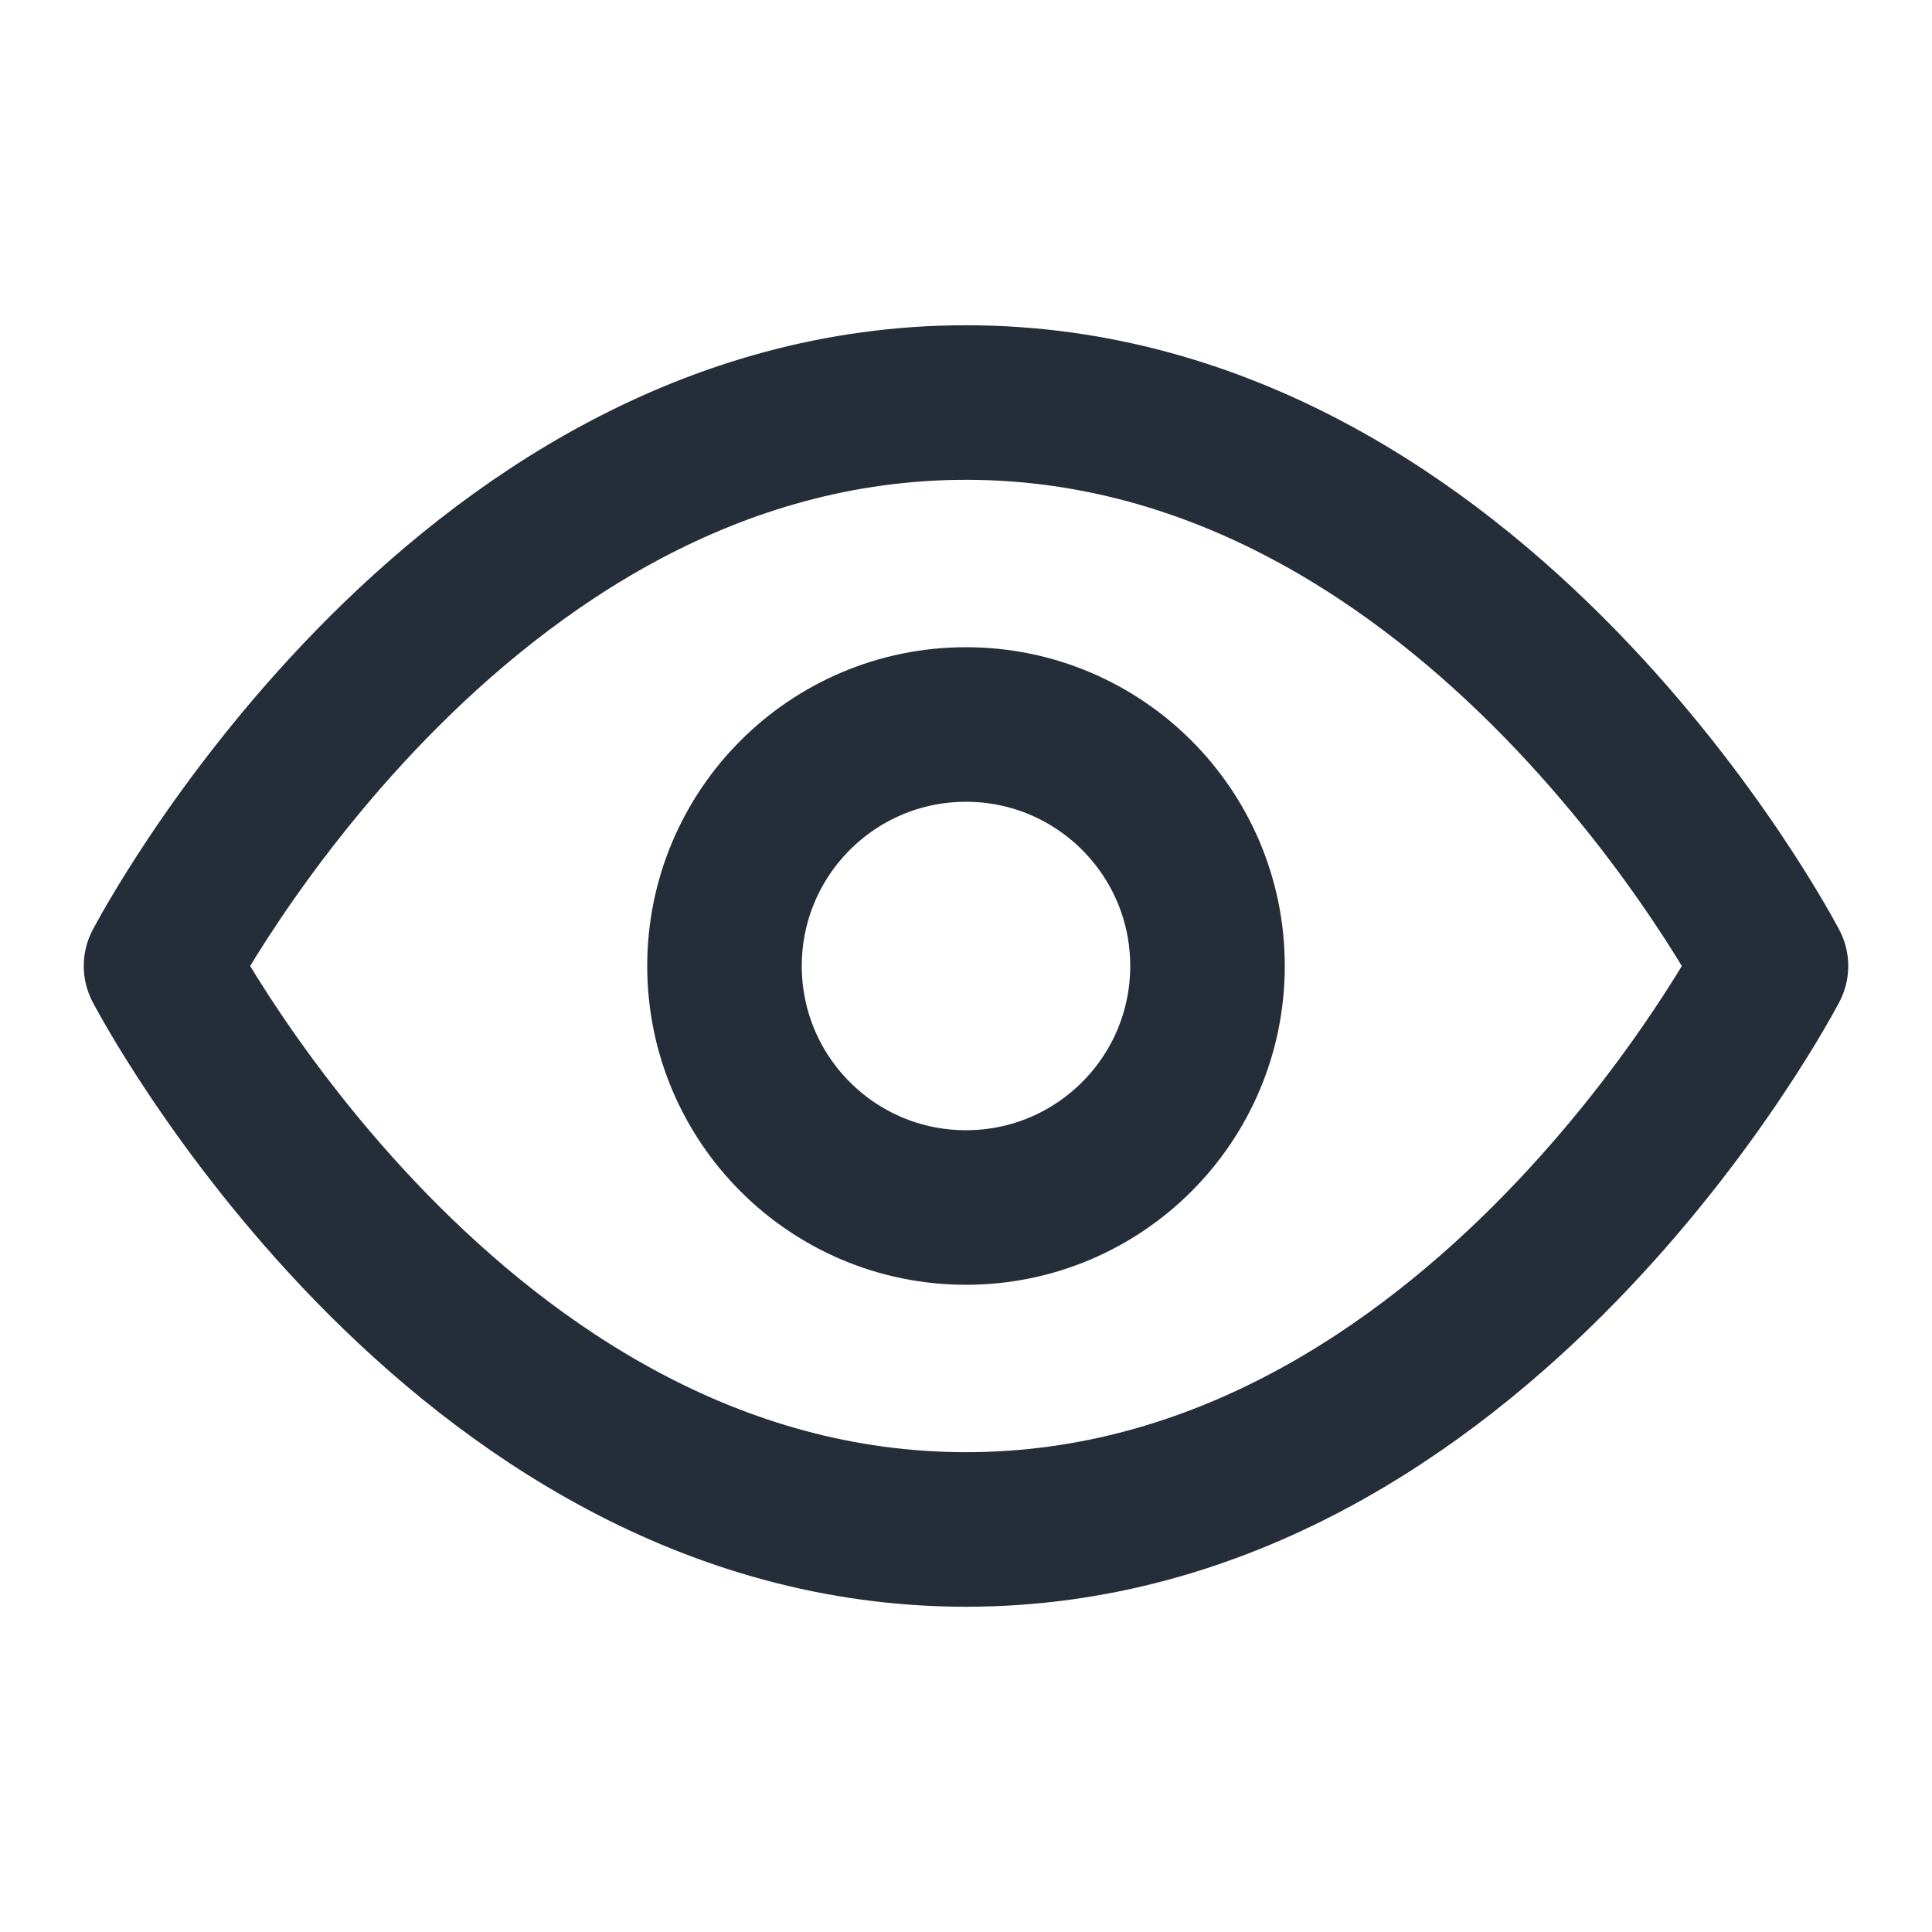
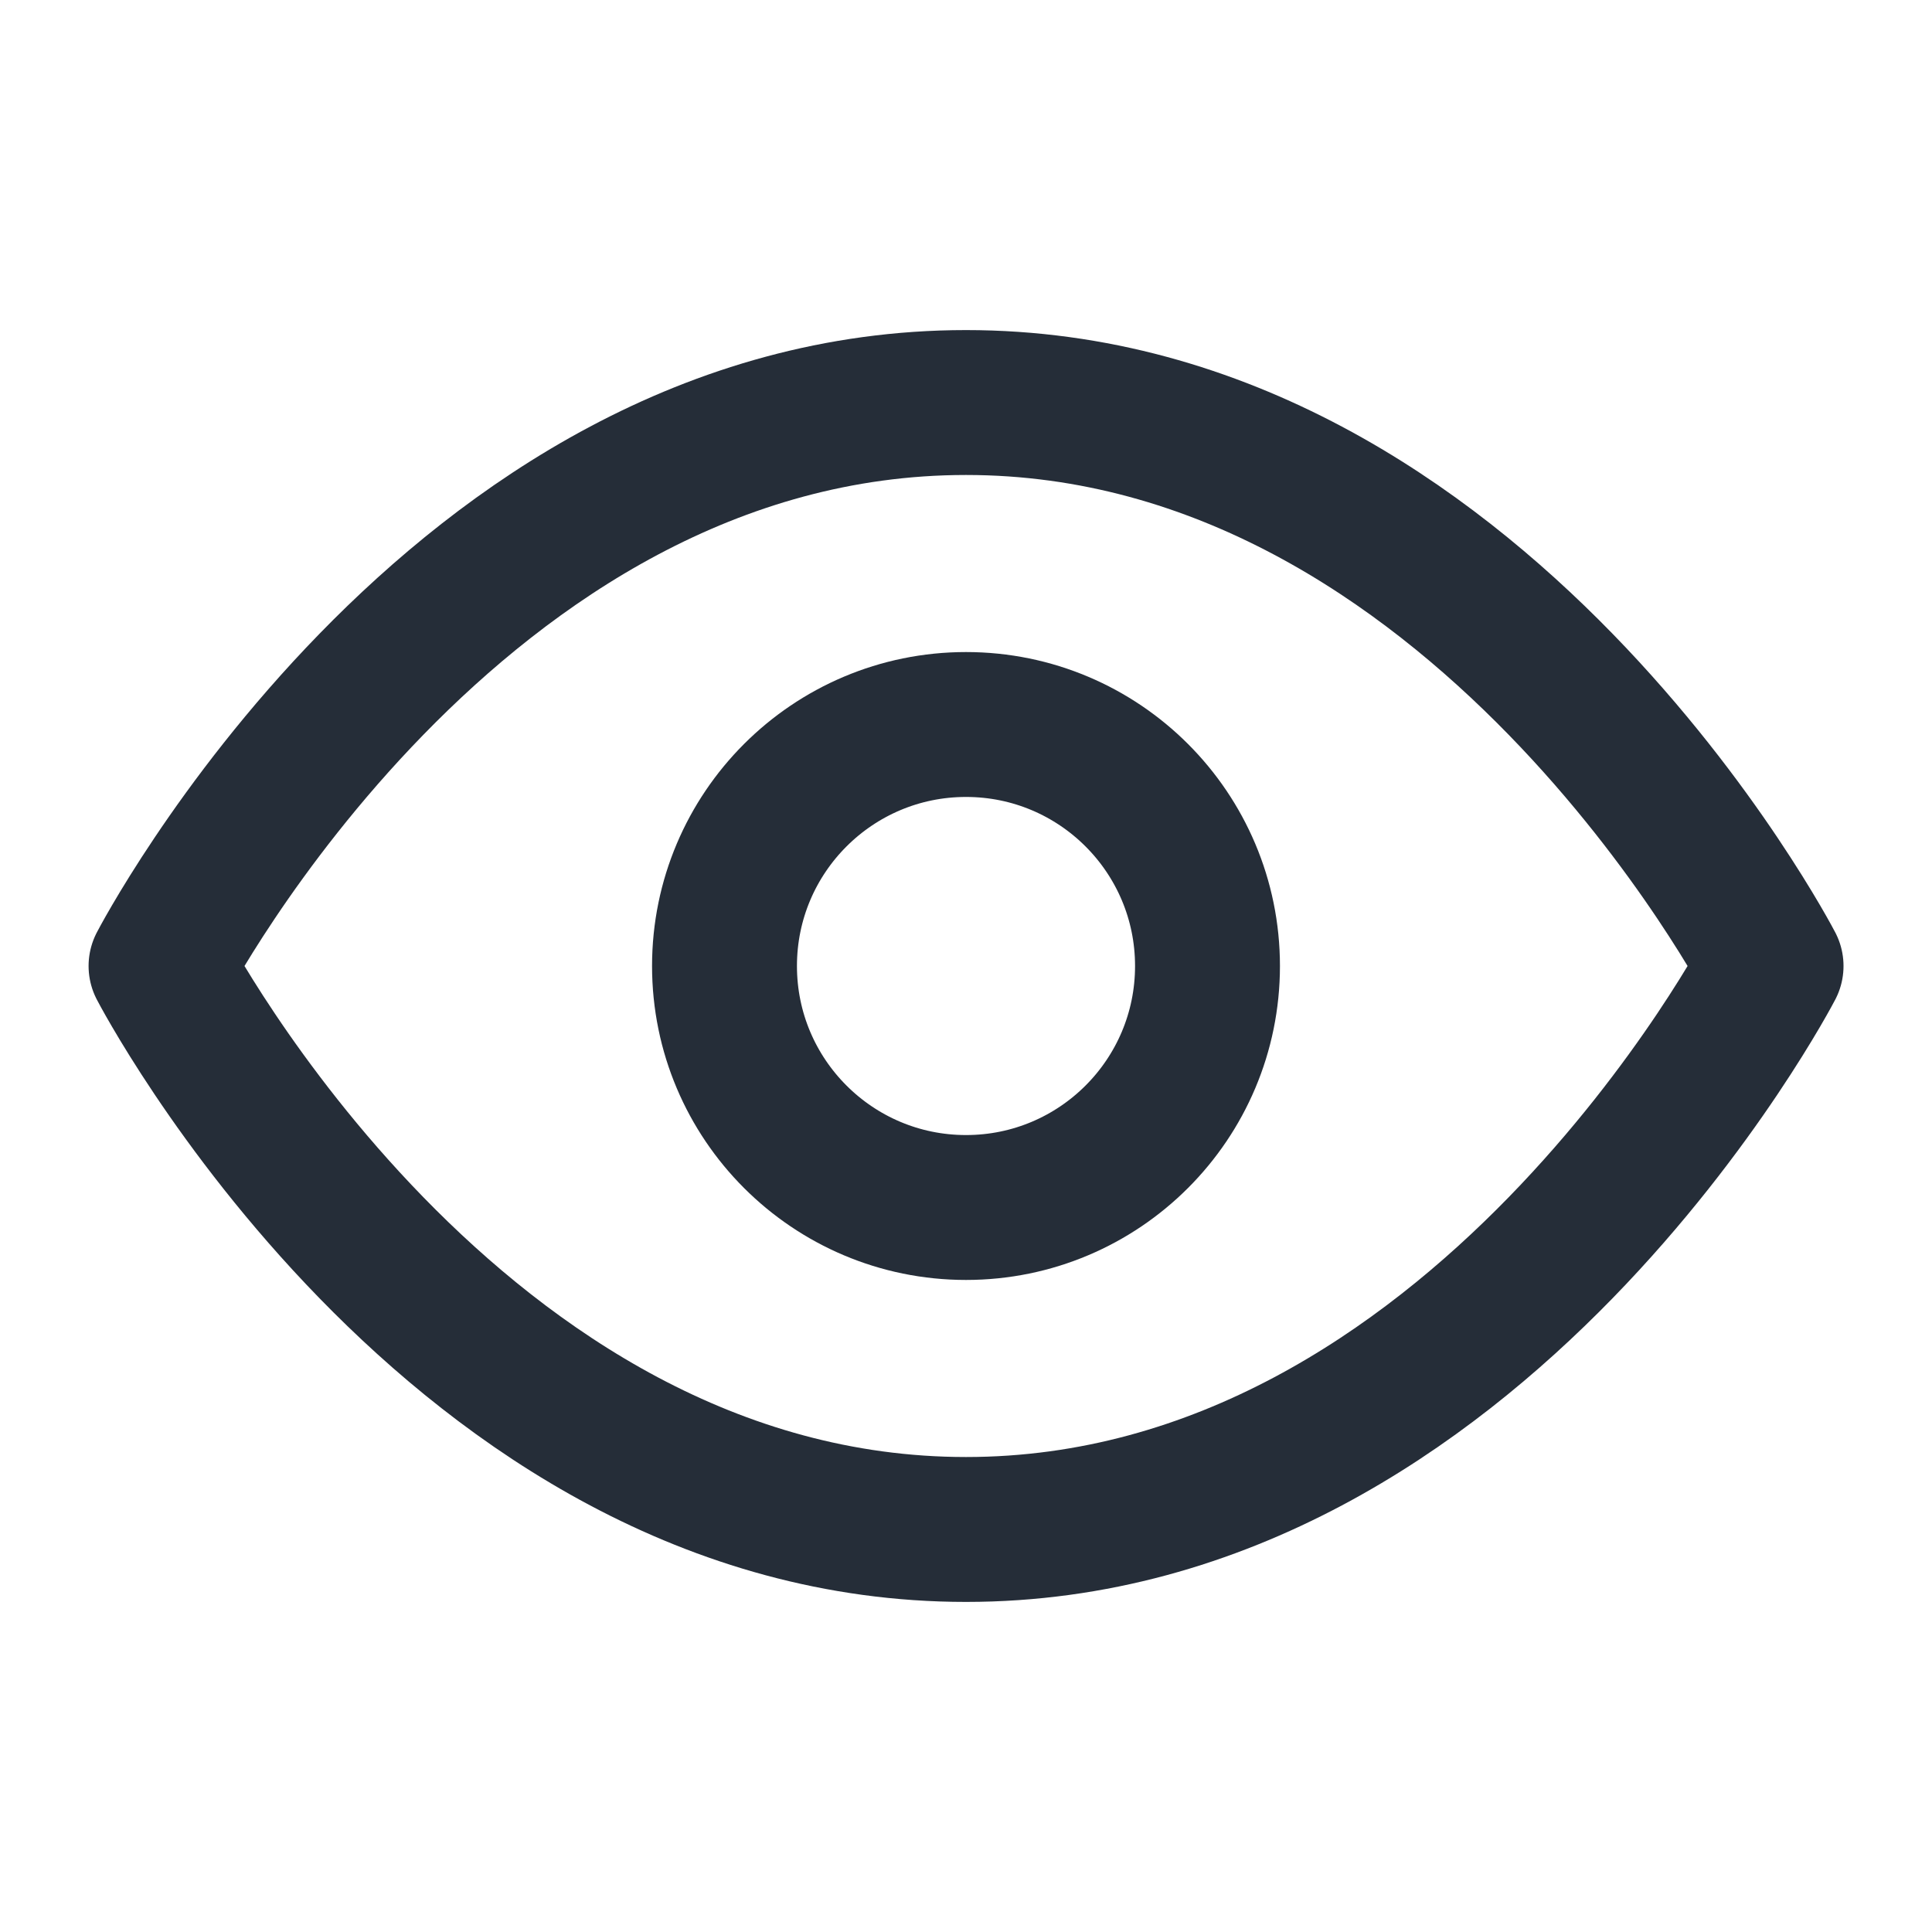
<svg xmlns="http://www.w3.org/2000/svg" width="20" height="20" viewBox="0 0 20 20" fill="none">
-   <path d="M1.667 10C1.667 10 4.697 4.167 10 4.167C15.303 4.167 18.333 10 18.333 10C18.333 10 15.303 15.833 10 15.833C4.697 15.833 1.667 10 1.667 10Z" stroke="#252D38" stroke-width="1.6" stroke-linecap="round" stroke-linejoin="round" />
-   <path d="M10 12.5C11.38 12.5 12.5 11.381 12.5 10C12.5 8.619 11.38 7.5 10 7.5C8.619 7.5 7.5 8.619 7.5 10C7.5 11.381 8.619 12.5 10 12.5Z" stroke="#252D38" stroke-width="1.6" stroke-linecap="round" stroke-linejoin="round" />
+   <path d="M1.667 10C1.667 10 4.697 4.167 10 4.167C15.303 4.167 18.334 10 18.334 10C18.334 10 15.303 15.833 10 15.833C4.697 15.833 1.667 10 1.667 10Z" stroke="#252D38" stroke-width="1.5" stroke-linecap="round" stroke-linejoin="round" />
+   <path d="M10 12.5C11.381 12.5 12.5 11.381 12.5 10C12.5 8.619 11.381 7.5 10 7.5C8.62 7.5 7.5 8.619 7.5 10C7.5 11.381 8.62 12.5 10 12.5Z" stroke="#252D38" stroke-width="1.5" stroke-linecap="round" stroke-linejoin="round" />
</svg>
